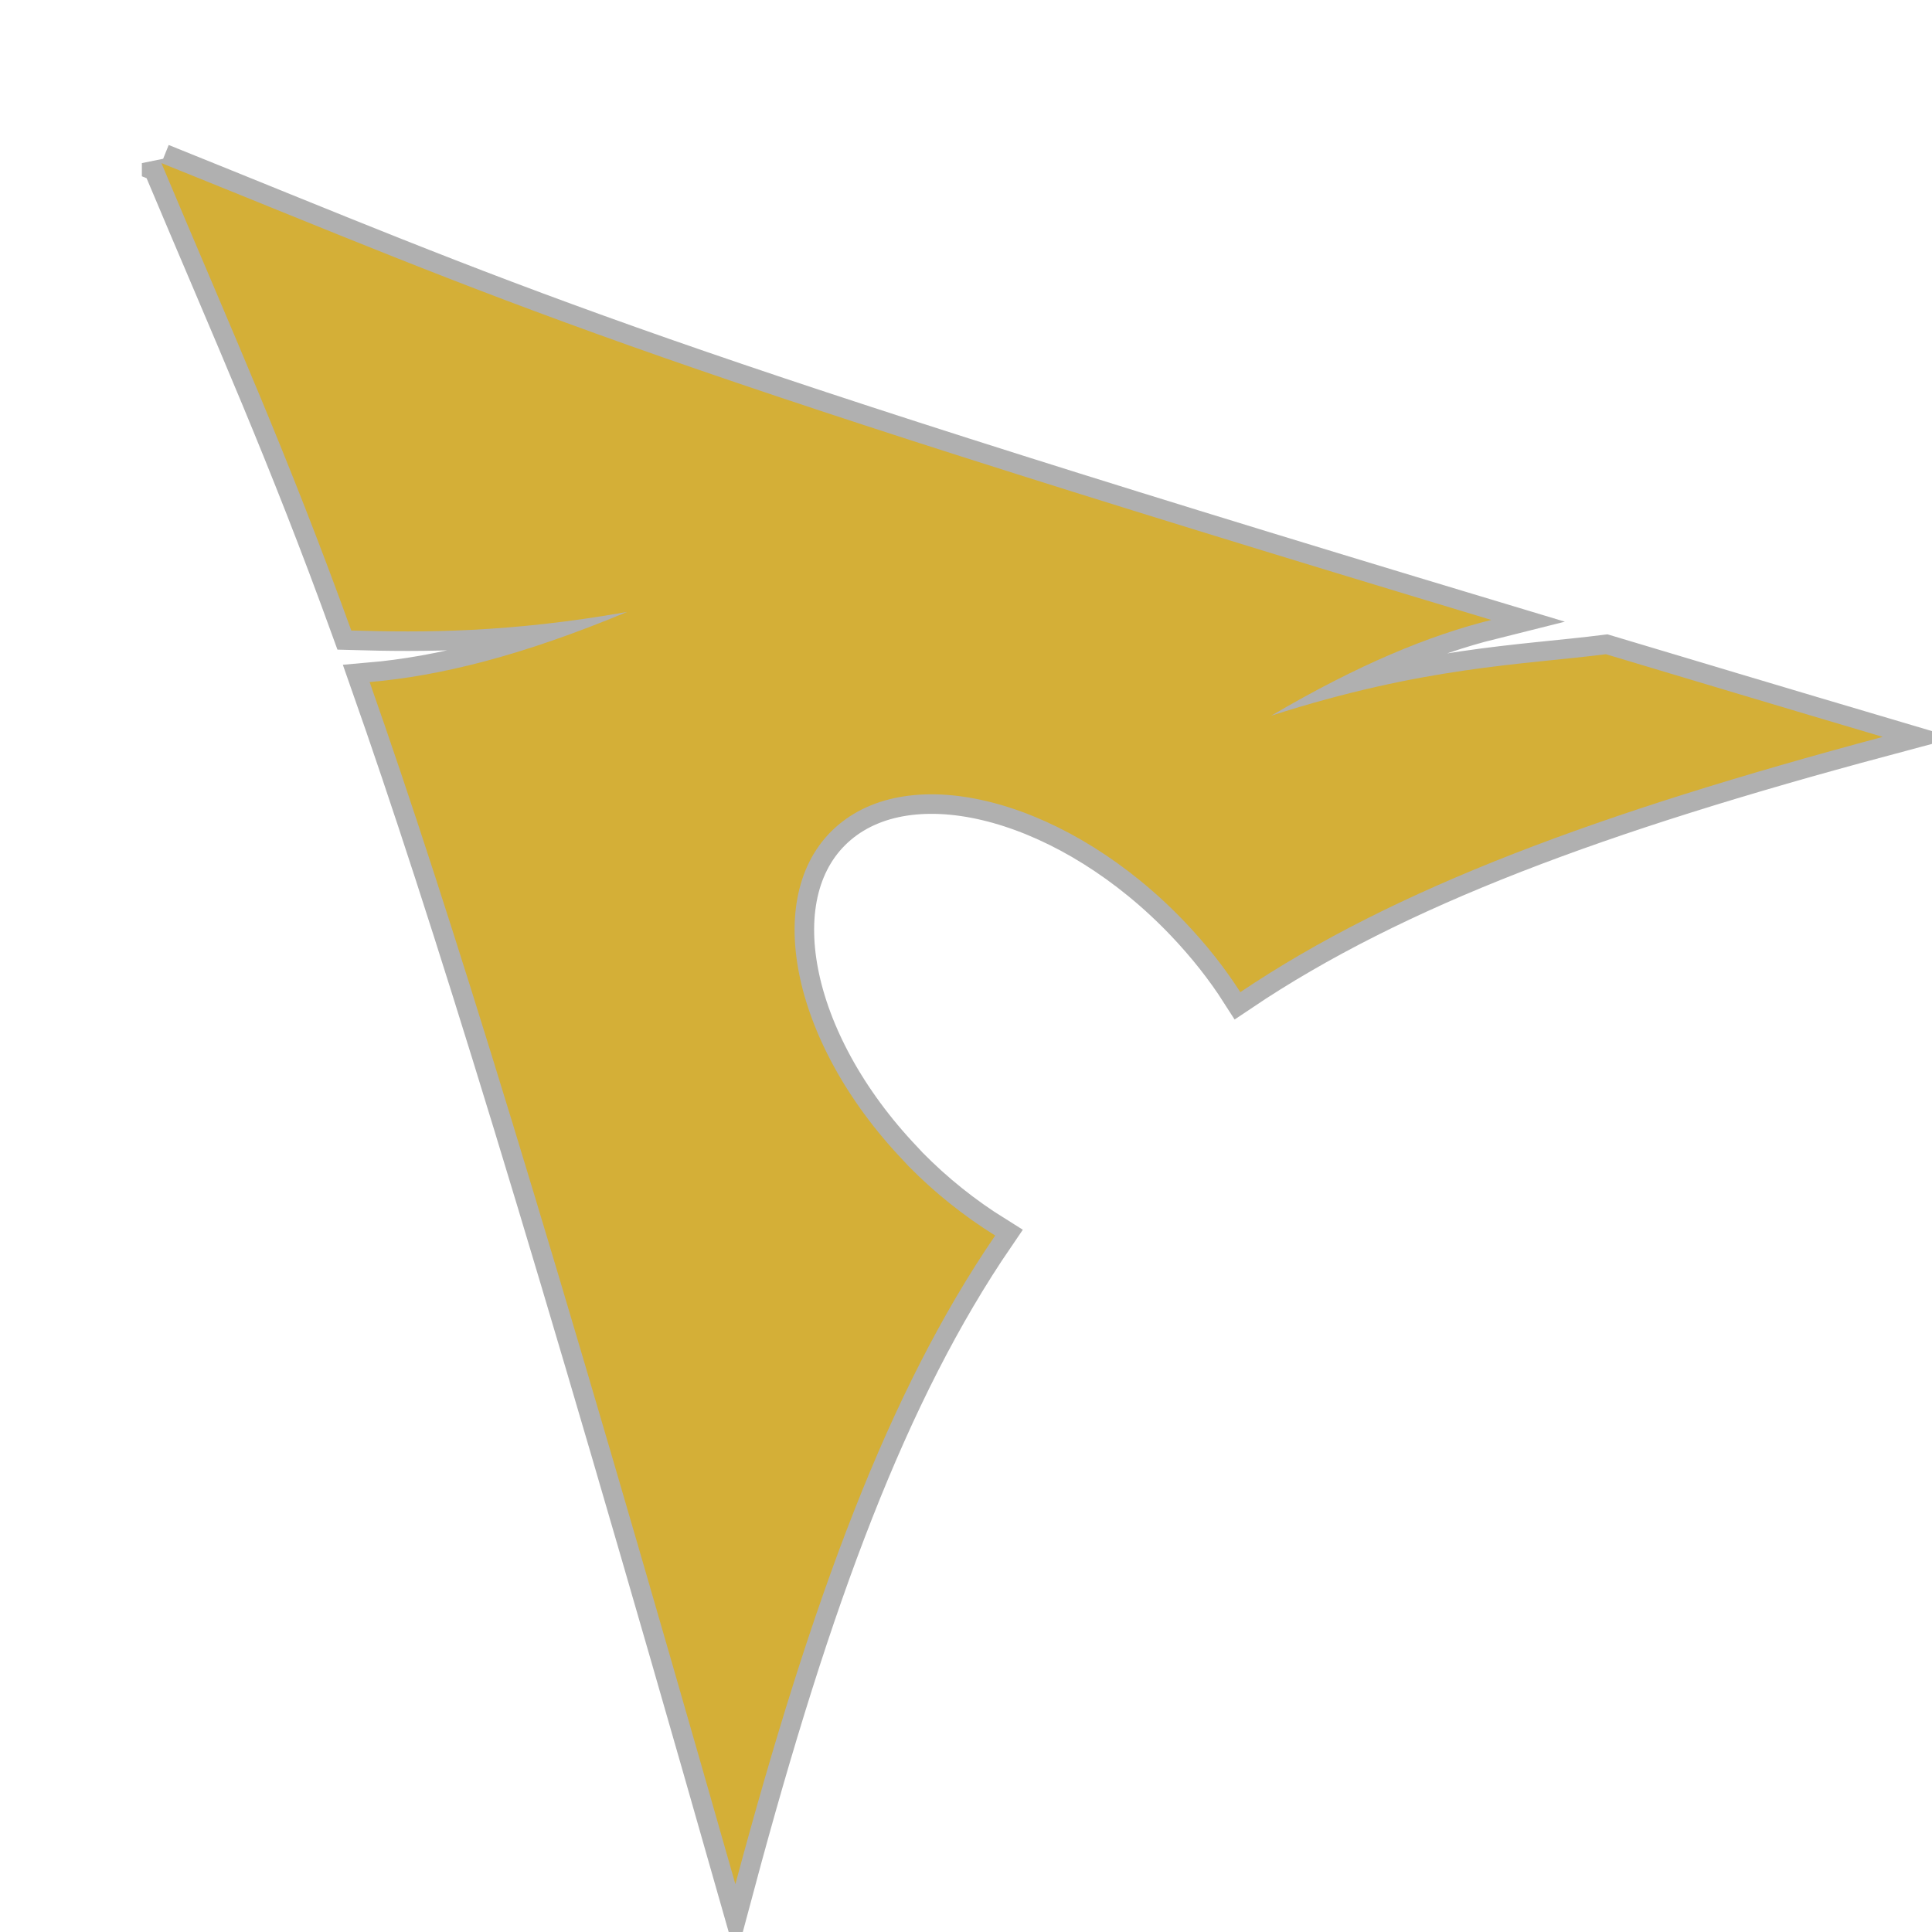
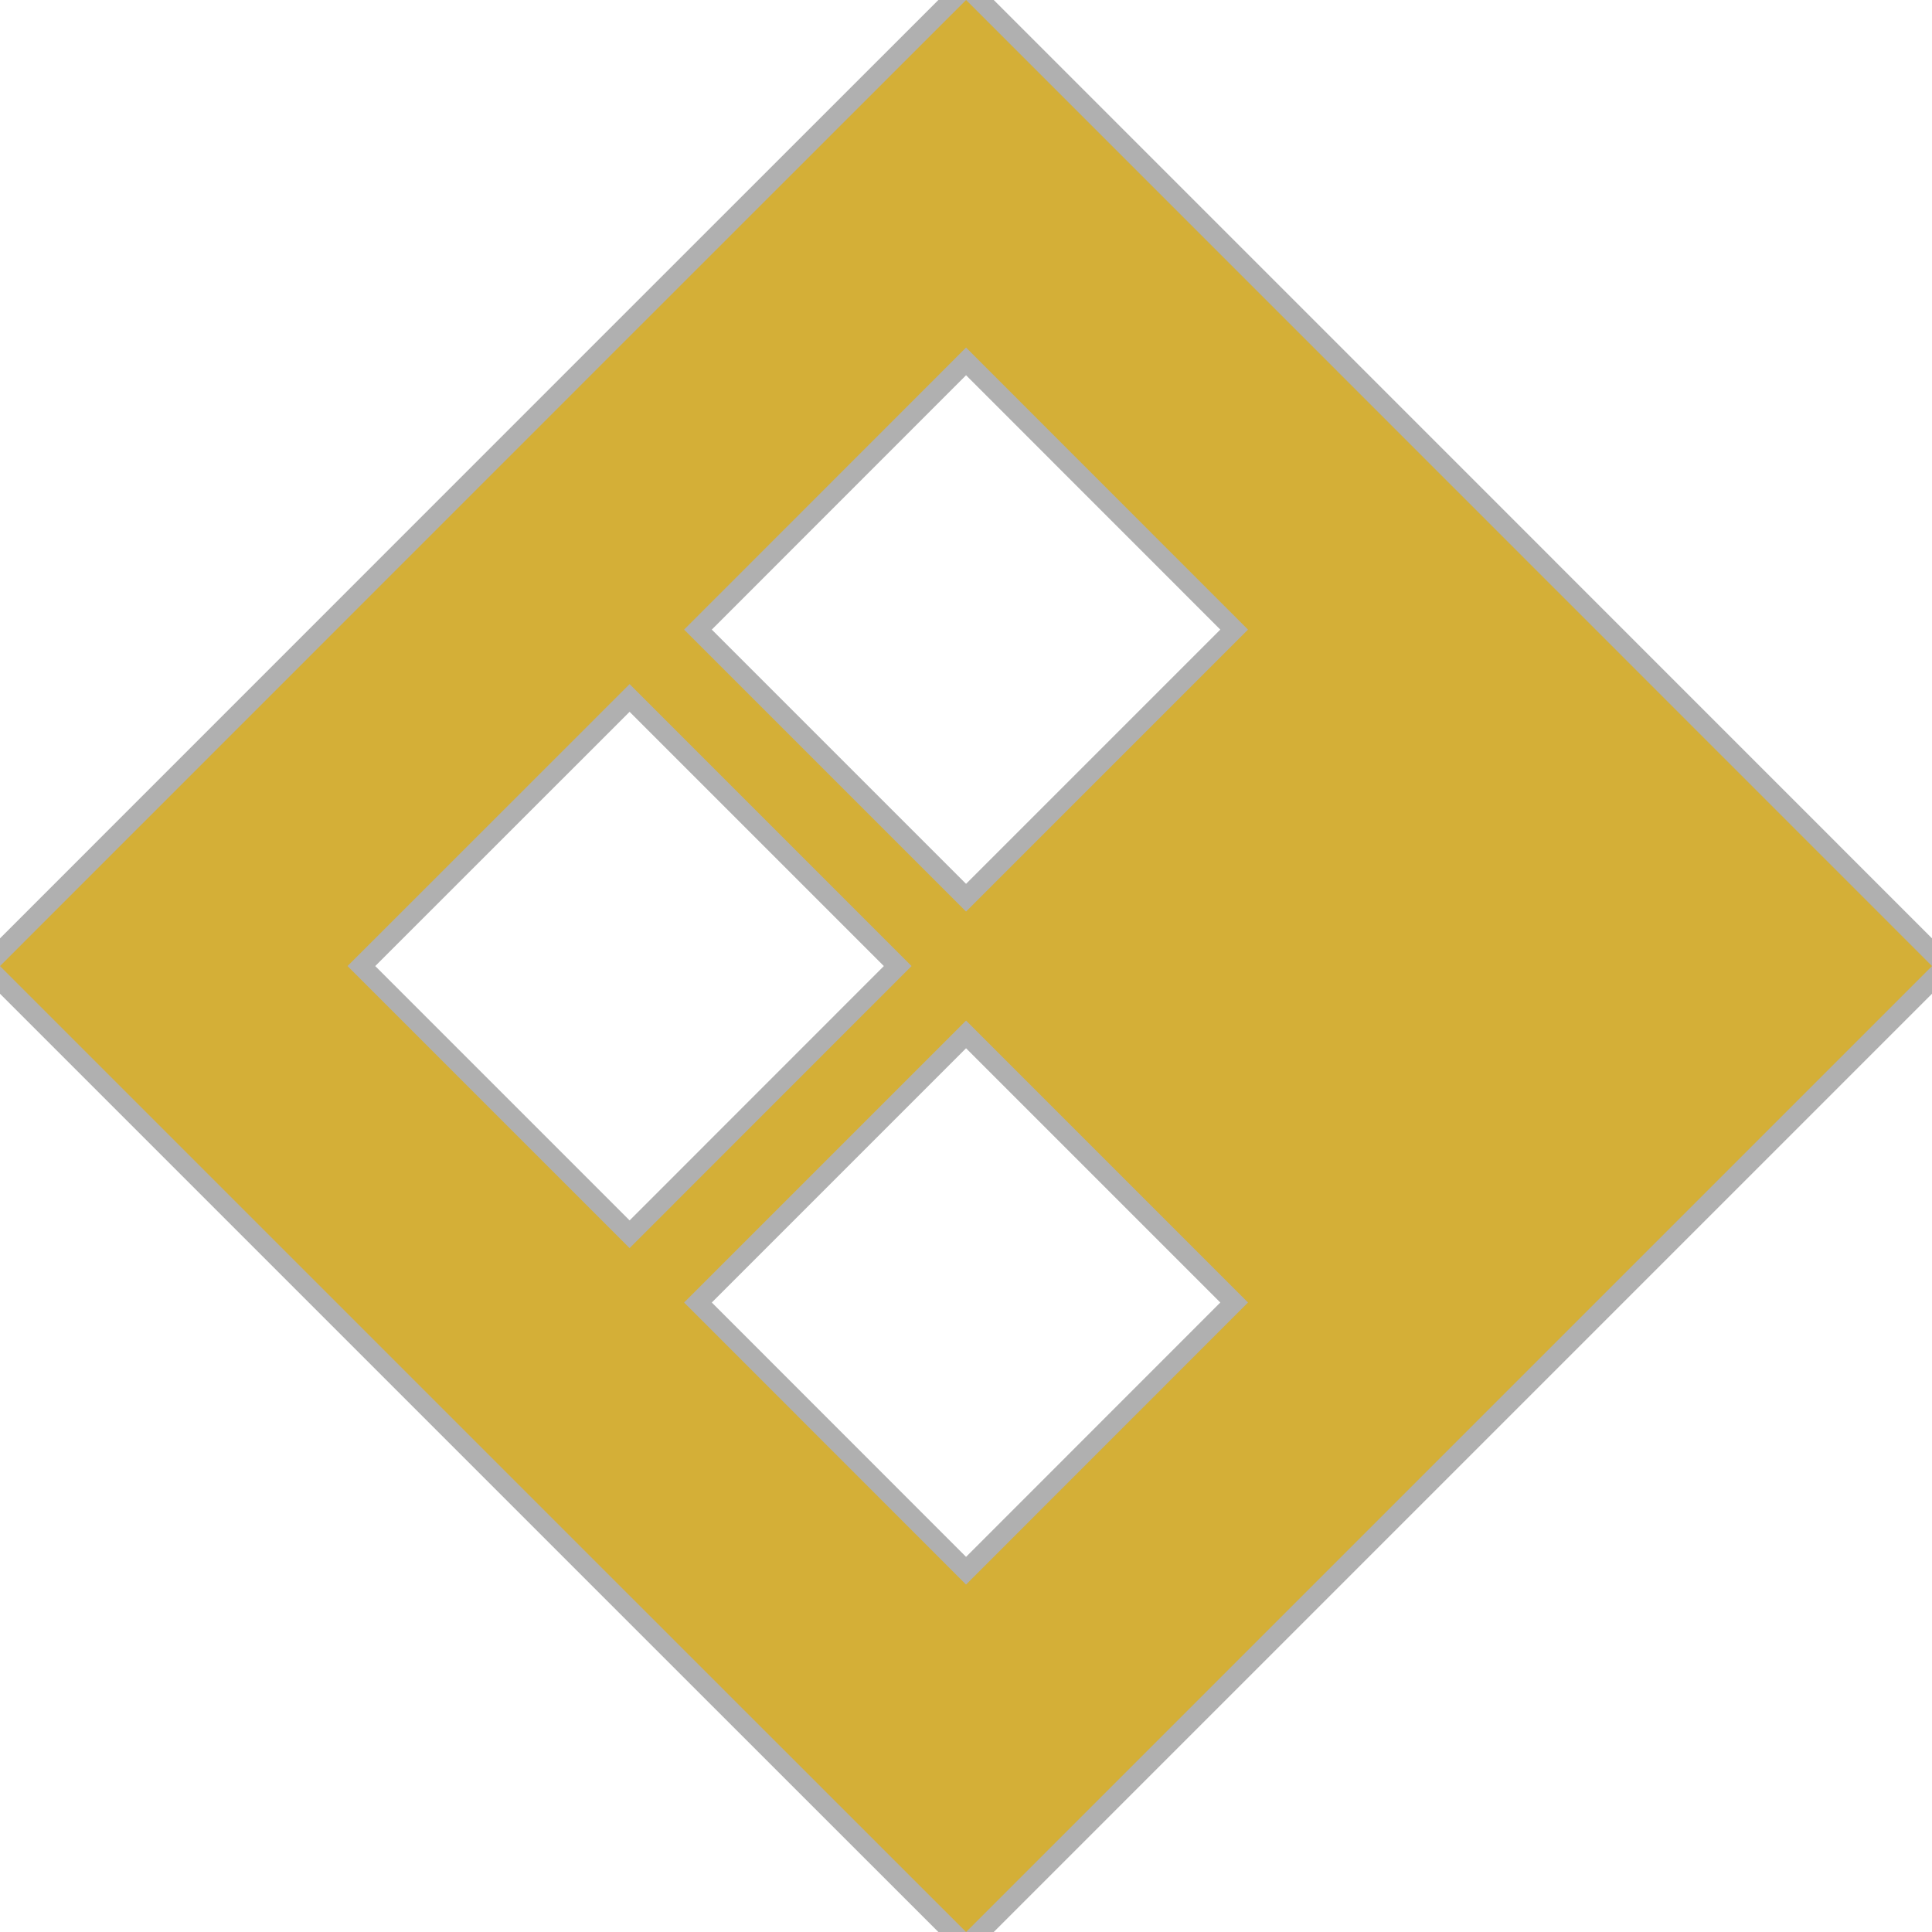
- <svg xmlns="http://www.w3.org/2000/svg" viewBox="22.75 16.625 166.16 166.19">
-   <path fill="#D4AF37" fill-rule="evenodd" stroke="rgba(29, 29, 31, 0.35)" stroke-width="3.36" d="M36.634 30.654C43.012 45.82 47.408 55.516 52.968 70.86c6.178.18 13.562.2 23.722-1.596-9.073 3.782-16.112 5.511-22.144 6.032 6.802 19.323 15.602 47.74 31.461 103.406 6.613-24.675 13.172-42.37 22.349-55.796a40.5 40.5 0 0 1-7.444-5.958l-.482-.52c-9.775-10.27-12.268-23.191-5.569-28.844s20.054-1.9 29.829 8.371c1.839 1.933 3.44 3.96 4.751 6.014 13.366-8.992 30.917-15.435 55.258-21.958-8.645-2.56-16.41-4.894-23.814-7.11-7.252.92-15.635 1.06-28.79 5.29 7.528-4.422 13.597-6.908 18.934-8.24-75.47-22.728-84.13-27.117-114.395-39.296z" paint-order="stroke fill" />
+ <svg xmlns="http://www.w3.org/2000/svg" viewBox="0 0 172.61 172.61">
+   <path fill="#D4AF37" fill-rule="evenodd" stroke="rgba(29, 29, 31, 0.35)" stroke-width="3.5" d="M86.31 0 55.25 31.05 0 86.31l55.25 55.25L86.31 172.61l31.05-31.05L172.61 86.31 117.36 31.05 86.31 0Zm0 31.05 25.19 25.2-25.19 25.19L61.12 56.25 86.31 31.05ZM31.05 86.31l25.2-25.19 25.19 25.19-25.19 25.2-25.2-25.2Zm55.26 55.26-25.19-25.2 25.19-25.19 25.19 25.19-25.19 25.2Z" paint-order="stroke fill" />
</svg>
